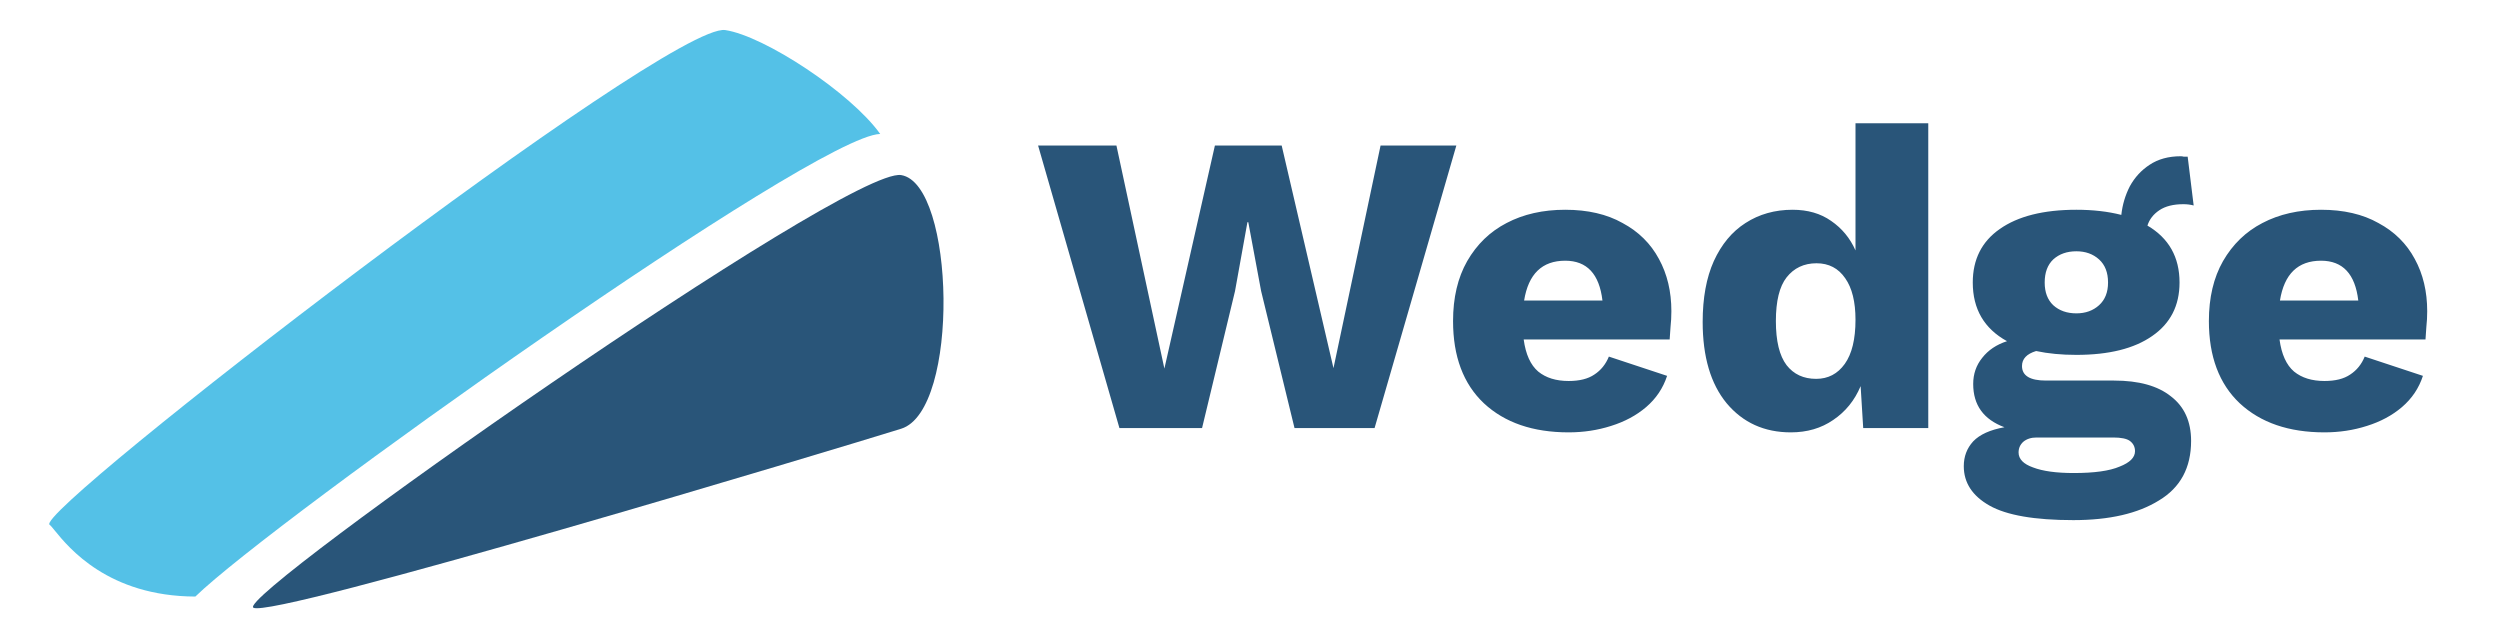
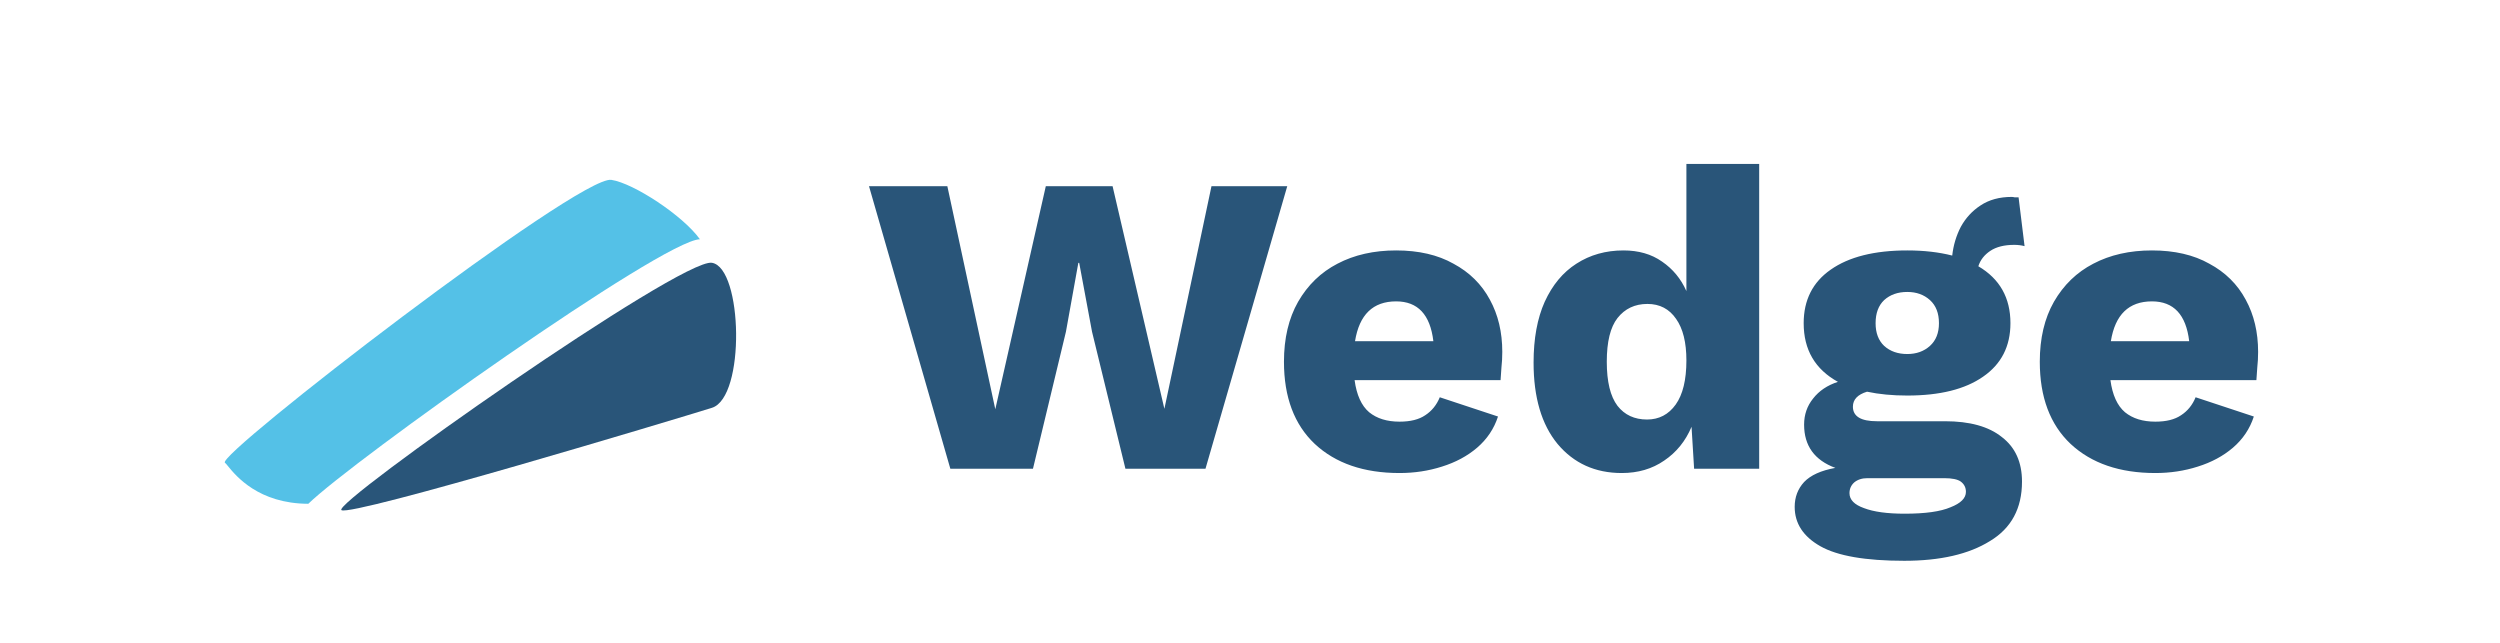
<svg xmlns="http://www.w3.org/2000/svg" width="1168" height="300" viewBox="0 0 1168 300" fill="none">
-   <path d="M523 200L485 68H521.6L544 172.2L567.6 68H598.8L623 172L645 68H680.4L642.2 200H604.8L589.2 136L583.2 103.8H582.8L577 136L561.6 200H523ZM732.867 202C716.201 202 703.001 197.467 693.267 188.4C683.667 179.333 678.867 166.533 678.867 150C678.867 139.067 681.067 129.733 685.467 122C690.001 114.133 696.134 108.2 703.867 104.2C711.734 100.067 720.867 98 731.267 98C741.801 98 750.734 100.067 758.067 104.2C765.534 108.2 771.201 113.8 775.067 121C778.934 128.067 780.867 136.2 780.867 145.4C780.867 147.933 780.734 150.4 780.467 152.8C780.334 155.067 780.201 157 780.067 158.6H711.867C712.801 165.533 715.067 170.533 718.667 173.6C722.267 176.533 727.001 178 732.867 178C737.934 178 741.934 177 744.867 175C747.934 173 750.201 170.2 751.667 166.6L778.867 175.6C777.001 181.333 773.734 186.2 769.067 190.2C764.534 194.067 759.067 197 752.667 199C746.401 201 739.801 202 732.867 202ZM731.267 121.8C720.467 121.8 714.067 128 712.067 140.4H748.667C747.201 128 741.401 121.8 731.267 121.8ZM836.688 202C824.288 202 814.288 197.467 806.688 188.4C799.221 179.333 795.488 166.667 795.488 150.4C795.488 139.2 797.221 129.733 800.688 122C804.288 114.133 809.221 108.2 815.488 104.2C821.888 100.067 829.221 98 837.488 98C844.554 98 850.554 99.733 855.488 103.2C860.554 106.667 864.354 111.267 866.888 117V57.6H900.888V200H870.488L869.288 180.4C866.488 187.067 862.221 192.333 856.488 196.2C850.888 200.067 844.288 202 836.688 202ZM848.488 177C854.088 177 858.554 174.667 861.888 170C865.221 165.333 866.888 158.467 866.888 149.4C866.888 141 865.288 134.533 862.088 130C858.888 125.333 854.421 123 848.688 123C842.821 123 838.154 125.2 834.688 129.6C831.354 133.867 829.688 140.667 829.688 150C829.688 159.333 831.354 166.2 834.688 170.6C838.021 174.867 842.621 177 848.488 177ZM987.678 177.8C999.278 177.8 1008.14 180.267 1014.28 185.2C1020.54 190 1023.68 196.933 1023.68 206C1023.68 218.533 1018.68 227.8 1008.68 233.8C998.811 239.933 985.478 243 968.678 243C950.545 243 937.478 240.733 929.478 236.2C921.478 231.667 917.478 225.533 917.478 217.8C917.478 213.267 918.945 209.4 921.878 206.2C924.945 203 929.811 200.8 936.478 199.6C926.745 196 921.878 189.267 921.878 179.4C921.878 174.733 923.278 170.667 926.078 167.2C928.878 163.6 932.745 161 937.678 159.4C927.011 153.533 921.678 144.4 921.678 132C921.678 121.2 925.878 112.867 934.278 107C942.811 101 954.745 98 970.078 98C977.811 98 984.811 98.8 991.078 100.4C991.611 95.6 992.945 91.133 995.078 87C997.345 82.867 1000.41 79.533 1004.28 77C1008.28 74.333 1013.14 73 1018.88 73C1019.28 73 1019.74 73.067 1020.28 73.2C1020.81 73.2 1021.41 73.2 1022.08 73.2L1024.88 96C1023.41 95.6 1021.81 95.4 1020.08 95.4C1015.41 95.4 1011.68 96.333 1008.88 98.2C1006.08 100.067 1004.21 102.467 1003.28 105.4C1013.28 111.267 1018.28 120.133 1018.28 132C1018.28 142.8 1014.01 151.133 1005.48 157C997.078 162.867 985.278 165.8 970.078 165.8C963.145 165.8 956.878 165.2 951.278 164C946.878 165.333 944.678 167.667 944.678 171C944.678 175.533 948.411 177.8 955.878 177.8H987.678ZM970.078 117.4C965.678 117.4 962.078 118.667 959.278 121.2C956.611 123.733 955.278 127.333 955.278 132C955.278 136.533 956.611 140.067 959.278 142.6C962.078 145.133 965.678 146.4 970.078 146.4C974.345 146.4 977.878 145.133 980.678 142.6C983.478 140.067 984.878 136.533 984.878 132C984.878 127.333 983.478 123.733 980.678 121.2C977.878 118.667 974.345 117.4 970.078 117.4ZM968.878 221C978.478 221 985.611 220 990.278 218C995.078 216.133 997.478 213.733 997.478 210.8C997.478 208.8 996.678 207.2 995.078 206C993.611 204.933 991.011 204.4 987.278 204.4H951.478C948.945 204.4 946.878 205.067 945.278 206.4C943.811 207.733 943.078 209.4 943.078 211.4C943.078 214.467 945.345 216.8 949.878 218.4C954.411 220.133 960.745 221 968.878 221ZM1085.99 202C1069.33 202 1056.13 197.467 1046.39 188.4C1036.79 179.333 1031.99 166.533 1031.99 150C1031.99 139.067 1034.19 129.733 1038.59 122C1043.13 114.133 1049.26 108.2 1056.99 104.2C1064.86 100.067 1073.99 98 1084.39 98C1094.93 98 1103.86 100.067 1111.19 104.2C1118.66 108.2 1124.33 113.8 1128.19 121C1132.06 128.067 1133.99 136.2 1133.99 145.4C1133.99 147.933 1133.86 150.4 1133.59 152.8C1133.46 155.067 1133.33 157 1133.19 158.6H1064.99C1065.93 165.533 1068.19 170.533 1071.79 173.6C1075.39 176.533 1080.13 178 1085.99 178C1091.06 178 1095.06 177 1097.99 175C1101.06 173 1103.33 170.2 1104.79 166.6L1131.99 175.6C1130.13 181.333 1126.86 186.2 1122.19 190.2C1117.66 194.067 1112.19 197 1105.79 199C1099.53 201 1092.93 202 1085.99 202ZM1084.39 121.8C1073.59 121.8 1067.19 128 1065.19 140.4H1101.79C1100.33 128 1094.53 121.8 1084.39 121.8Z" fill="#295579" />
-   <path d="M421.043 200.298C448.579 191.67 446.205 85.908 421.039 81.802C395.874 77.696 110.254 278.388 118.352 283.901C126.45 289.413 393.506 208.926 421.043 200.298Z" fill="#295579" />
-   <path fill-rule="evenodd" clip-rule="evenodd" d="M91.269 278.712C127.516 243.448 380.749 63.243 411.229 62.586C397.563 43.392 357.145 16.799 338.853 14.051C312.36 10.071 14.711 239.605 23.177 245.184C23.645 245.492 24.422 246.447 25.565 247.85C32.102 255.88 50.584 278.583 91.269 278.712Z" fill="#54C1E7" />
+   <path d="M444 219L406 87H442.6L465 191.2L488.6 87H519.8L544 191L566 87H601.4L563.2 219H525.8L510.2 155L504.2 122.8H503.8L498 155L482.6 219H444ZM653.867 221C637.201 221 624.001 216.467 614.267 207.4C604.667 198.333 599.867 185.533 599.867 169C599.867 158.067 602.067 148.733 606.467 141C611.001 133.133 617.134 127.2 624.867 123.2C632.734 119.067 641.867 117 652.267 117C662.801 117 671.734 119.067 679.067 123.2C686.534 127.2 692.201 132.8 696.067 140C699.934 147.067 701.867 155.2 701.867 164.4C701.867 166.933 701.734 169.4 701.467 171.8C701.334 174.067 701.201 176 701.067 177.6H632.867C633.801 184.533 636.067 189.533 639.667 192.6C643.267 195.533 648.001 197 653.867 197C658.934 197 662.934 196 665.867 194C668.934 192 671.201 189.2 672.667 185.6L699.867 194.6C698.001 200.333 694.734 205.2 690.067 209.2C685.534 213.067 680.067 216 673.667 218C667.401 220 660.801 221 653.867 221ZM652.267 140.8C641.467 140.8 635.067 147 633.067 159.4H669.667C668.201 147 662.401 140.8 652.267 140.8ZM757.688 221C745.288 221 735.288 216.467 727.688 207.4C720.221 198.333 716.488 185.667 716.488 169.4C716.488 158.2 718.221 148.733 721.688 141C725.288 133.133 730.221 127.2 736.488 123.2C742.888 119.067 750.221 117 758.488 117C765.554 117 771.554 118.733 776.488 122.2C781.554 125.667 785.354 130.267 787.888 136V76.6H821.888V219H791.488L790.288 199.4C787.488 206.067 783.221 211.333 777.488 215.2C771.888 219.067 765.288 221 757.688 221ZM769.488 196C775.088 196 779.554 193.667 782.888 189C786.221 184.333 787.888 177.467 787.888 168.4C787.888 160 786.288 153.533 783.088 149C779.888 144.333 775.421 142 769.688 142C763.821 142 759.154 144.2 755.688 148.6C752.354 152.867 750.688 159.667 750.688 169C750.688 178.333 752.354 185.2 755.688 189.6C759.021 193.867 763.621 196 769.488 196ZM908.678 196.8C920.278 196.8 929.145 199.267 935.278 204.2C941.545 209 944.678 215.933 944.678 225C944.678 237.533 939.678 246.8 929.678 252.8C919.811 258.933 906.478 262 889.678 262C871.545 262 858.478 259.733 850.478 255.2C842.478 250.667 838.478 244.533 838.478 236.8C838.478 232.267 839.945 228.4 842.878 225.2C845.945 222 850.811 219.8 857.478 218.6C847.745 215 842.878 208.267 842.878 198.4C842.878 193.733 844.278 189.667 847.078 186.2C849.878 182.6 853.745 180 858.678 178.4C848.011 172.533 842.678 163.4 842.678 151C842.678 140.2 846.878 131.867 855.278 126C863.811 120 875.745 117 891.078 117C898.811 117 905.811 117.8 912.078 119.4C912.611 114.6 913.945 110.133 916.078 106C918.345 101.867 921.411 98.533 925.278 96C929.278 93.333 934.145 92 939.878 92C940.278 92 940.745 92.067 941.278 92.2C941.811 92.2 942.411 92.2 943.078 92.2L945.878 115C944.411 114.6 942.811 114.4 941.078 114.4C936.411 114.4 932.678 115.333 929.878 117.2C927.078 119.067 925.211 121.467 924.278 124.4C934.278 130.267 939.278 139.133 939.278 151C939.278 161.8 935.011 170.133 926.478 176C918.078 181.867 906.278 184.8 891.078 184.8C884.145 184.8 877.878 184.2 872.278 183C867.878 184.333 865.678 186.667 865.678 190C865.678 194.533 869.411 196.8 876.878 196.8H908.678ZM891.078 136.4C886.678 136.4 883.078 137.667 880.278 140.2C877.611 142.733 876.278 146.333 876.278 151C876.278 155.533 877.611 159.067 880.278 161.6C883.078 164.133 886.678 165.4 891.078 165.4C895.345 165.4 898.878 164.133 901.678 161.6C904.478 159.067 905.878 155.533 905.878 151C905.878 146.333 904.478 142.733 901.678 140.2C898.878 137.667 895.345 136.4 891.078 136.4ZM889.878 240C899.478 240 906.611 239 911.278 237C916.078 235.133 918.478 232.733 918.478 229.8C918.478 227.8 917.678 226.2 916.078 225C914.611 223.933 912.011 223.4 908.278 223.4H872.478C869.945 223.4 867.878 224.067 866.278 225.4C864.811 226.733 864.078 228.4 864.078 230.4C864.078 233.467 866.345 235.8 870.878 237.4C875.411 239.133 881.745 240 889.878 240ZM1006.99 221C990.326 221 977.126 216.467 967.392 207.4C957.792 198.333 952.992 185.533 952.992 169C952.992 158.067 955.192 148.733 959.592 141C964.126 133.133 970.259 127.2 977.992 123.2C985.859 119.067 994.992 117 1005.39 117C1015.93 117 1024.86 119.067 1032.19 123.2C1039.66 127.2 1045.33 132.8 1049.19 140C1053.06 147.067 1054.99 155.2 1054.99 164.4C1054.99 166.933 1054.86 169.4 1054.59 171.8C1054.46 174.067 1054.33 176 1054.19 177.6H985.992C986.926 184.533 989.192 189.533 992.792 192.6C996.392 195.533 1001.13 197 1006.99 197C1012.06 197 1016.06 196 1018.99 194C1022.06 192 1024.33 189.2 1025.79 185.6L1052.99 194.6C1051.13 200.333 1047.86 205.2 1043.19 209.2C1038.66 213.067 1033.19 216 1026.79 218C1020.53 220 1013.93 221 1006.99 221ZM1005.39 140.8C994.592 140.8 988.192 147 986.192 159.4H1022.79C1021.33 147 1015.53 140.8 1005.39 140.8Z" fill="#295579" />
+   <path d="M332.61 190.53C348.356 185.596 346.998 125.118 332.608 122.771C318.217 120.423 154.894 235.184 159.524 238.336C164.154 241.488 316.864 195.464 332.61 190.53Z" fill="#295579" />
+   <path fill-rule="evenodd" clip-rule="evenodd" d="M144.039 235.369C164.765 215.204 309.567 112.161 326.999 111.782C319.184 100.807 296.072 85.601 285.612 84.029C270.463 81.753 100.26 213.006 105.101 216.196C105.369 216.372 105.813 216.919 106.467 217.721C110.205 222.313 120.773 235.295 144.039 235.369Z" fill="#54C1E7" />
</svg>
